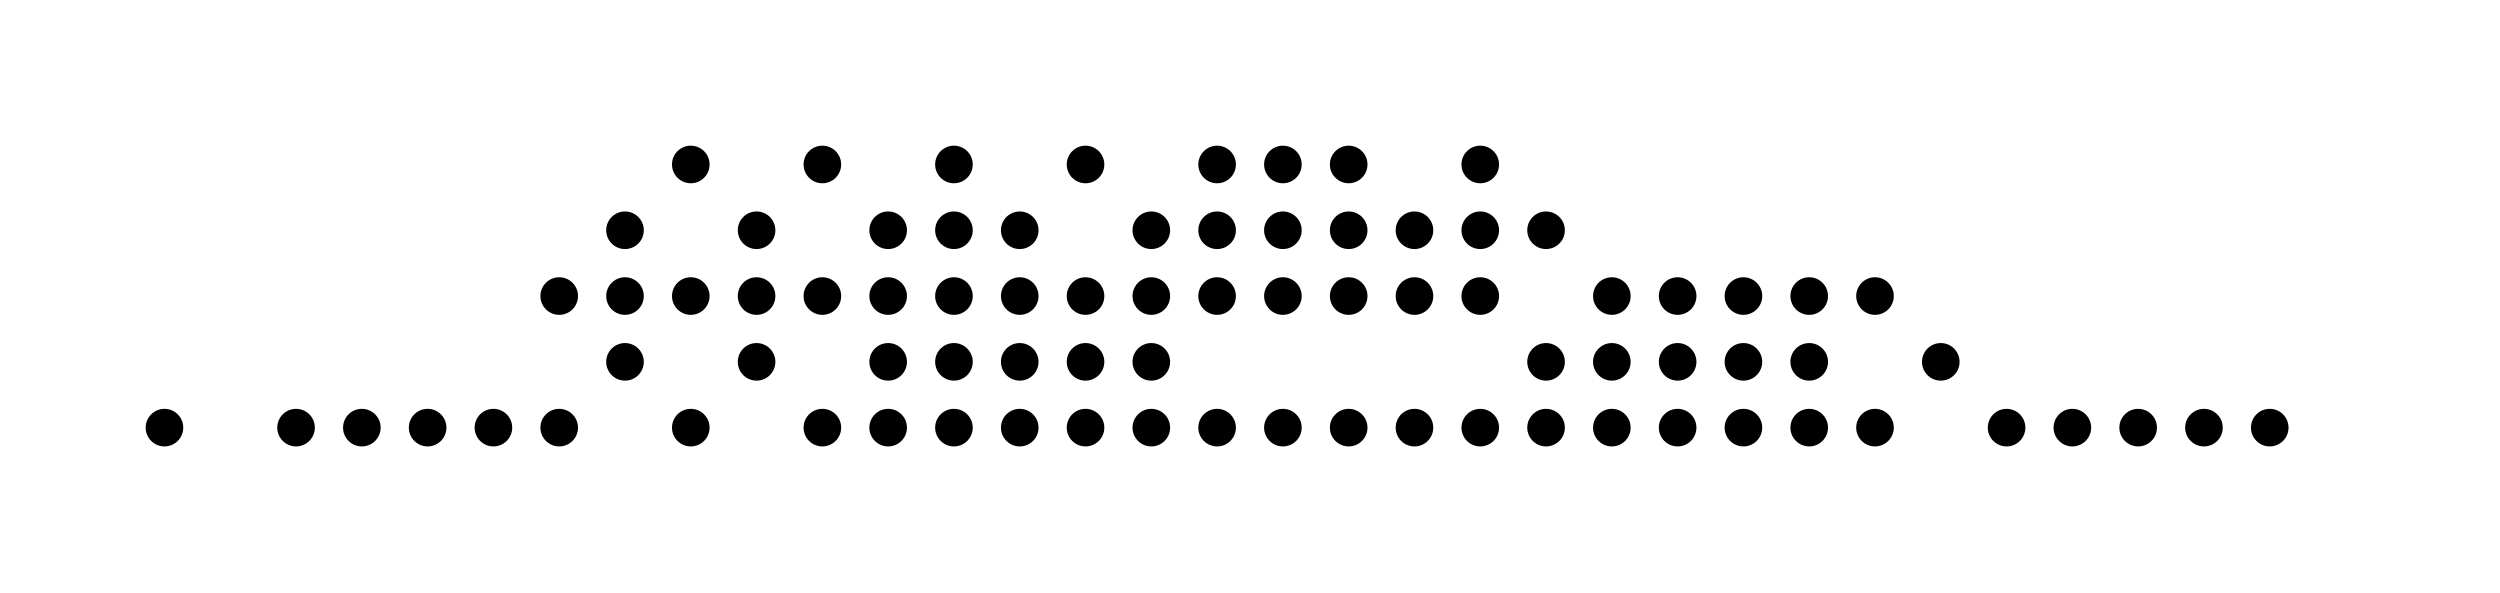
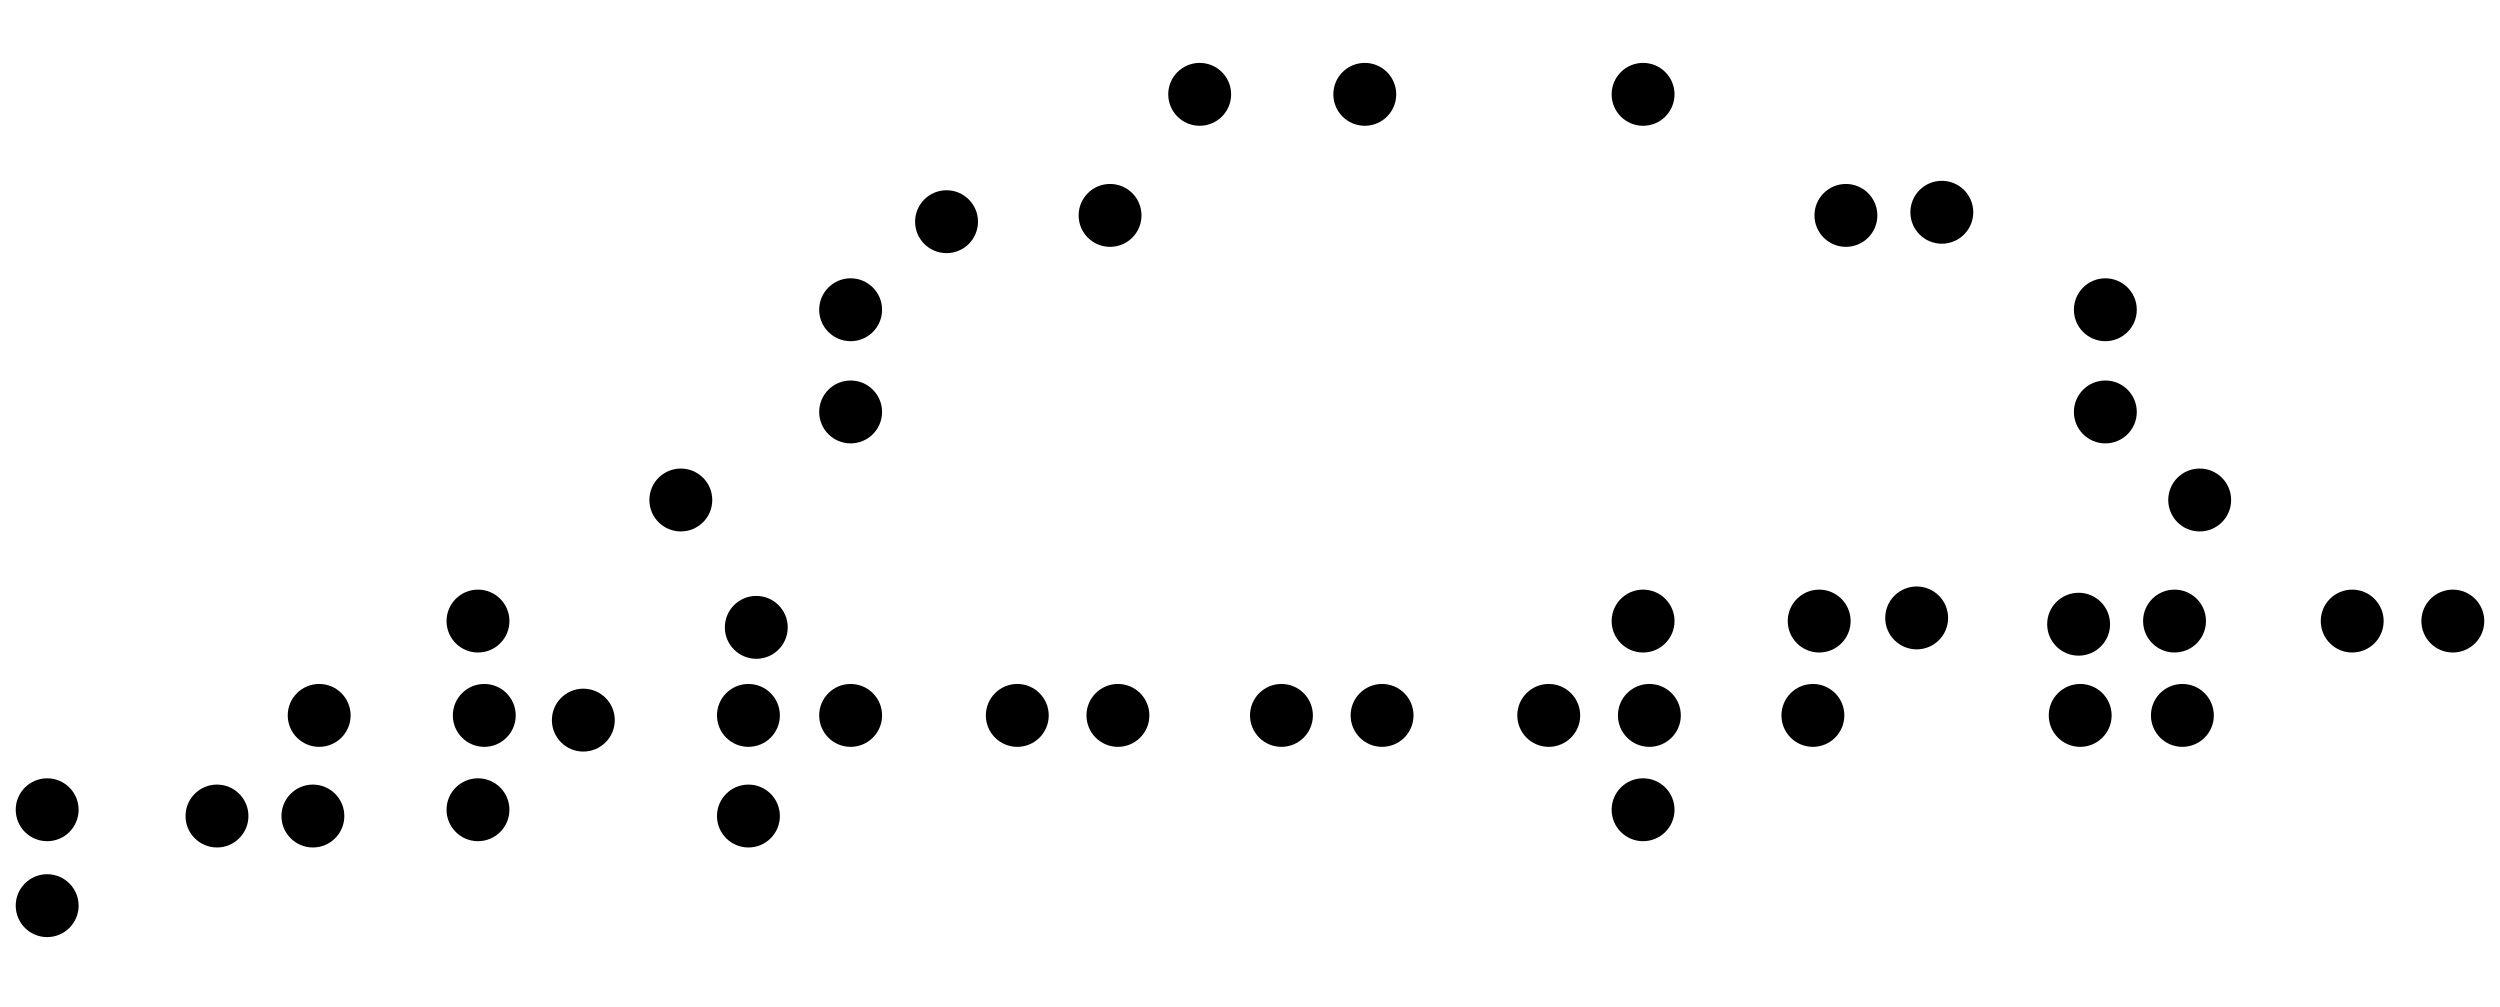
- <svg xmlns="http://www.w3.org/2000/svg" width="266" height="63" viewBox="0 0 266 63">
+ <svg xmlns="http://www.w3.org/2000/svg" width="159" height="64" viewBox="0 0 159 64">
  <g fill="#000">
-     <circle cx="73.5" cy="17.5" r="2" />
-     <circle cx="87.5" cy="17.5" r="2" />
-     <circle cx="101.5" cy="17.5" r="2" />
-     <circle cx="115.5" cy="17.5" r="2" />
-     <circle cx="129.5" cy="17.5" r="2" />
-     <circle cx="136.5" cy="17.5" r="2" />
-     <circle cx="143.5" cy="17.5" r="2" />
-     <circle cx="157.5" cy="17.5" r="2" />
-     <circle cx="66.5" cy="24.5" r="2" />
-     <circle cx="80.5" cy="24.5" r="2" />
-     <circle cx="94.5" cy="24.5" r="2" />
-     <circle cx="101.5" cy="24.5" r="2" />
-     <circle cx="108.5" cy="24.5" r="2" />
-     <circle cx="122.5" cy="24.5" r="2" />
-     <circle cx="129.5" cy="24.5" r="2" />
-     <circle cx="136.5" cy="24.5" r="2" />
-     <circle cx="143.5" cy="24.5" r="2" />
-     <circle cx="150.5" cy="24.5" r="2" />
-     <circle cx="157.5" cy="24.5" r="2" />
-     <circle cx="164.5" cy="24.5" r="2" />
-     <circle cx="59.5" cy="31.5" r="2" />
-     <circle cx="66.5" cy="31.5" r="2" />
-     <circle cx="73.5" cy="31.5" r="2" />
-     <circle cx="80.5" cy="31.5" r="2" />
-     <circle cx="87.5" cy="31.5" r="2" />
-     <circle cx="94.5" cy="31.5" r="2" />
-     <circle cx="101.5" cy="31.5" r="2" />
-     <circle cx="108.5" cy="31.5" r="2" />
-     <circle cx="115.5" cy="31.5" r="2" />
-     <circle cx="122.5" cy="31.5" r="2" />
-     <circle cx="129.5" cy="31.5" r="2" />
-     <circle cx="136.5" cy="31.5" r="2" />
-     <circle cx="143.5" cy="31.5" r="2" />
-     <circle cx="150.5" cy="31.5" r="2" />
-     <circle cx="157.5" cy="31.5" r="2" />
-     <circle cx="171.5" cy="31.5" r="2" />
-     <circle cx="178.5" cy="31.5" r="2" />
-     <circle cx="185.5" cy="31.5" r="2" />
-     <circle cx="192.5" cy="31.5" r="2" />
-     <circle cx="199.5" cy="31.5" r="2" />
-     <circle cx="66.5" cy="38.5" r="2" />
-     <circle cx="80.5" cy="38.5" r="2" />
-     <circle cx="94.5" cy="38.5" r="2" />
-     <circle cx="101.5" cy="38.5" r="2" />
-     <circle cx="108.5" cy="38.5" r="2" />
-     <circle cx="115.5" cy="38.5" r="2" />
-     <circle cx="122.5" cy="38.5" r="2" />
-     <circle cx="164.5" cy="38.5" r="2" />
-     <circle cx="171.5" cy="38.5" r="2" />
-     <circle cx="178.5" cy="38.5" r="2" />
-     <circle cx="185.5" cy="38.5" r="2" />
-     <circle cx="192.5" cy="38.5" r="2" />
-     <circle cx="206.5" cy="38.5" r="2" />
-     <circle cx="17.5" cy="45.5" r="2" />
-     <circle cx="31.5" cy="45.5" r="2" />
-     <circle cx="38.5" cy="45.5" r="2" />
-     <circle cx="45.5" cy="45.5" r="2" />
-     <circle cx="52.5" cy="45.5" r="2" />
-     <circle cx="59.5" cy="45.5" r="2" />
-     <circle cx="73.5" cy="45.5" r="2" />
-     <circle cx="87.5" cy="45.5" r="2" />
-     <circle cx="94.5" cy="45.5" r="2" />
-     <circle cx="101.5" cy="45.5" r="2" />
-     <circle cx="108.5" cy="45.5" r="2" />
-     <circle cx="115.5" cy="45.5" r="2" />
-     <circle cx="122.5" cy="45.5" r="2" />
-     <circle cx="129.5" cy="45.5" r="2" />
-     <circle cx="136.5" cy="45.5" r="2" />
-     <circle cx="143.5" cy="45.5" r="2" />
-     <circle cx="150.5" cy="45.5" r="2" />
-     <circle cx="157.5" cy="45.5" r="2" />
-     <circle cx="164.5" cy="45.5" r="2" />
-     <circle cx="171.5" cy="45.5" r="2" />
-     <circle cx="178.5" cy="45.5" r="2" />
-     <circle cx="185.5" cy="45.5" r="2" />
-     <circle cx="192.5" cy="45.5" r="2" />
-     <circle cx="199.5" cy="45.5" r="2" />
-     <circle cx="213.5" cy="45.5" r="2" />
-     <circle cx="220.5" cy="45.5" r="2" />
-     <circle cx="227.5" cy="45.5" r="2" />
-     <circle cx="234.5" cy="45.5" r="2" />
-     <circle cx="241.5" cy="45.5" r="2" />
+     <circle cx="76.3" cy="6.0" r="2" />
+     <circle cx="86.8" cy="6.0" r="2" />
+     <circle cx="104.5" cy="6.0" r="2" />
+     <circle cx="70.6" cy="13.7" r="2" />
+     <circle cx="117.4" cy="13.7" r="2" />
+     <circle cx="123.5" cy="13.5" r="2" />
+     <circle cx="60.2" cy="14.1" r="2" />
+     <circle cx="54.1" cy="19.7" r="2" />
+     <circle cx="133.9" cy="19.7" r="2" />
+     <circle cx="54.1" cy="26.2" r="2" />
+     <circle cx="133.9" cy="26.2" r="2" />
+     <circle cx="43.3" cy="31.8" r="2" />
+     <circle cx="139.9" cy="31.8" r="2" />
+     <circle cx="30.4" cy="39.5" r="2" />
+     <circle cx="104.5" cy="39.5" r="2" />
+     <circle cx="115.7" cy="39.5" r="2" />
+     <circle cx="121.9" cy="39.3" r="2" />
+     <circle cx="138.3" cy="39.5" r="2" />
+     <circle cx="149.6" cy="39.5" r="2" />
+     <circle cx="156.0" cy="39.5" r="2" />
+     <circle cx="48.1" cy="39.9" r="2" />
+     <circle cx="132.2" cy="39.7" r="2" />
+     <circle cx="20.3" cy="45.5" r="2" />
+     <circle cx="30.8" cy="45.5" r="2" />
+     <circle cx="37.1" cy="45.8" r="2" />
+     <circle cx="47.6" cy="45.5" r="2" />
+     <circle cx="54.1" cy="45.5" r="2" />
+     <circle cx="64.7" cy="45.5" r="2" />
+     <circle cx="71.1" cy="45.5" r="2" />
+     <circle cx="81.5" cy="45.5" r="2" />
+     <circle cx="87.9" cy="45.5" r="2" />
+     <circle cx="98.5" cy="45.5" r="2" />
+     <circle cx="104.9" cy="45.5" r="2" />
+     <circle cx="115.3" cy="45.5" r="2" />
+     <circle cx="132.3" cy="45.5" r="2" />
+     <circle cx="138.8" cy="45.5" r="2" />
+     <circle cx="3.0" cy="51.5" r="2" />
+     <circle cx="13.8" cy="51.9" r="2" />
+     <circle cx="19.9" cy="51.9" r="2" />
+     <circle cx="30.4" cy="51.5" r="2" />
+     <circle cx="47.6" cy="51.9" r="2" />
+     <circle cx="104.5" cy="51.5" r="2" />
+     <circle cx="3.0" cy="57.6" r="2" />
  </g>
</svg>
